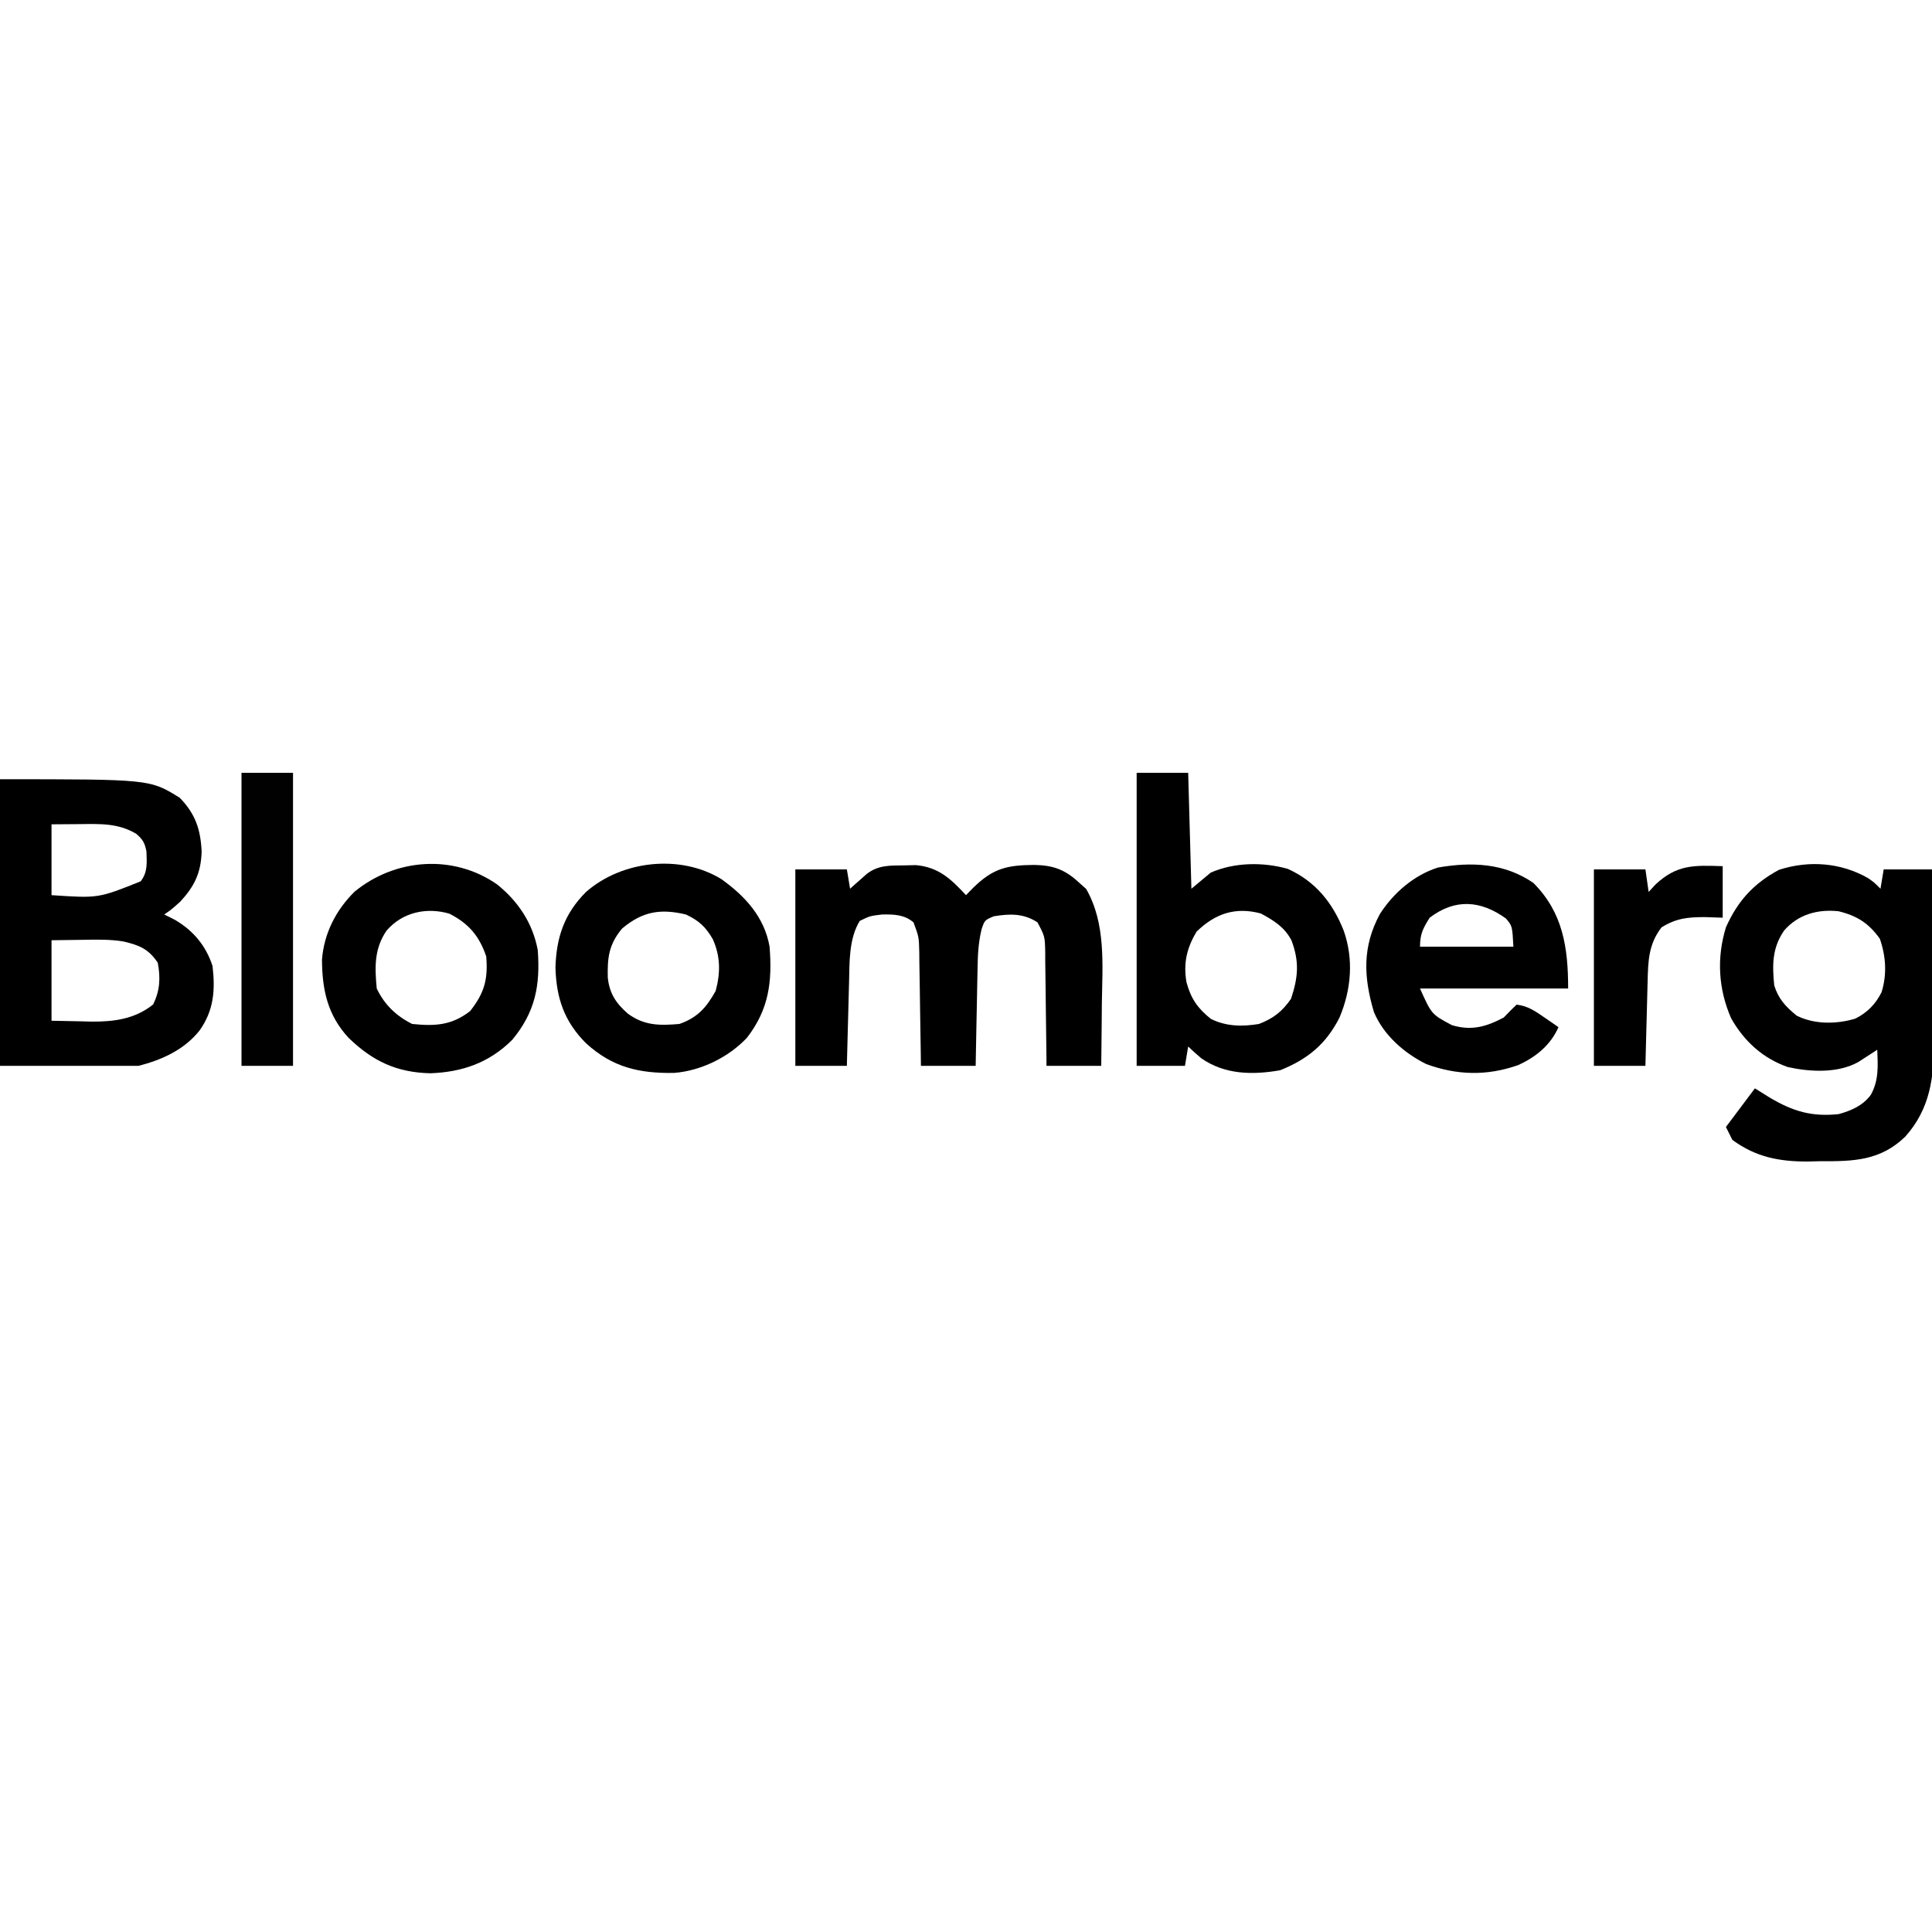
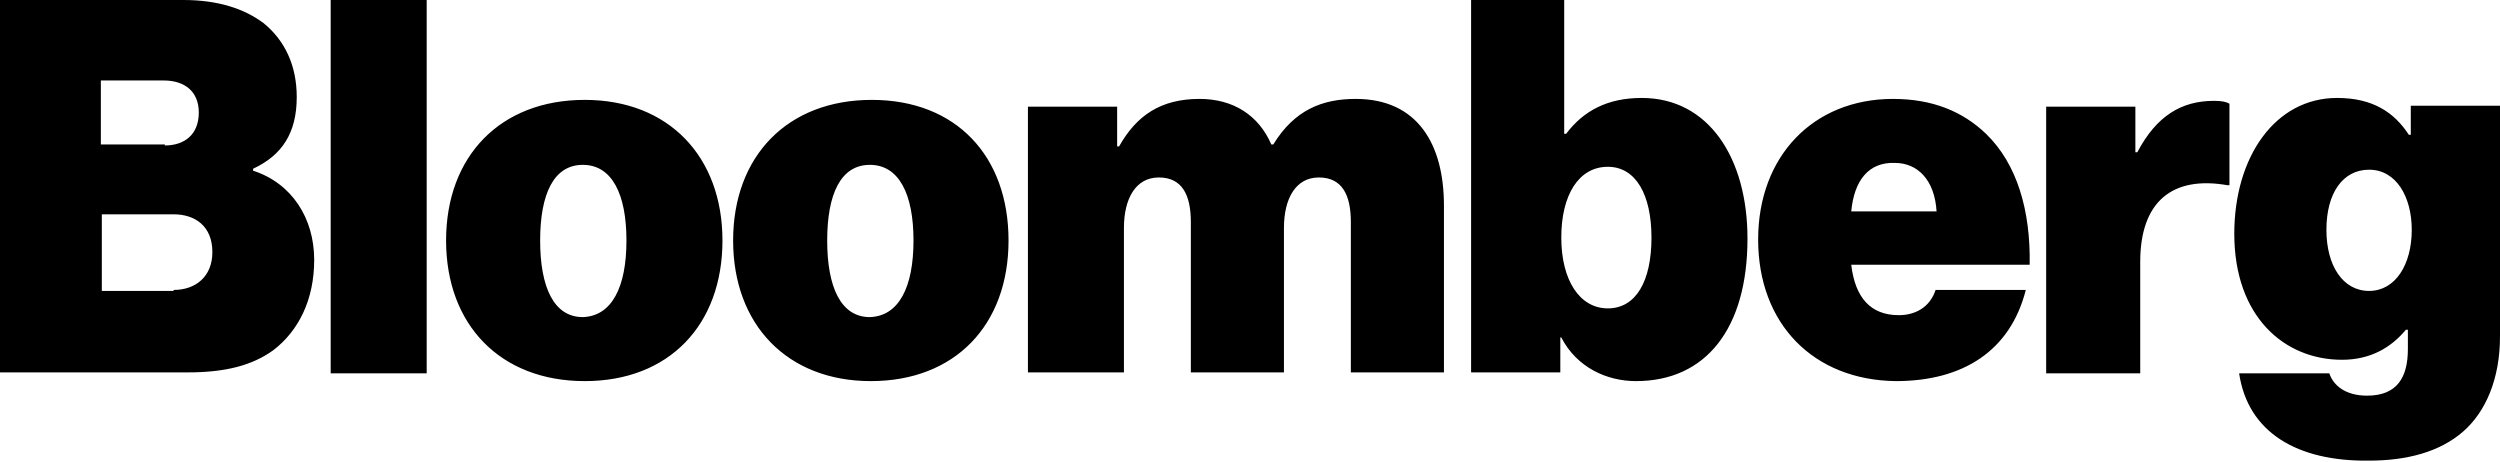
- <svg xmlns="http://www.w3.org/2000/svg" version="1.1" width="600" height="600">
-   <path d="M0 0 C46.571 0 46.571 0 55.812 5.75 C60.666 10.742 62.276 15.483 62.625 22.438 C62.418 29.052 60.443 33.171 56 38 C53.125 40.562 53.125 40.562 51 42 C52.031 42.516 53.062 43.031 54.125 43.562 C59.935 46.886 63.933 51.621 66 58 C66.887 65.482 66.408 71.773 62 78 C57.273 83.978 50.276 87.181 43 89 C28.81 89 14.62 89 0 89 C0 59.63 0 30.26 0 0 Z M16 14 C16 21.26 16 28.52 16 36 C30.545 36.976 30.545 36.976 43.691 31.699 C45.917 28.81 45.587 25.976 45.484 22.449 C44.944 19.719 44.379 18.754 42.312 16.938 C36.58 13.584 31.15 13.872 24.688 13.938 C21.821 13.958 18.954 13.979 16 14 Z M16 50 C16 58.25 16 66.5 16 75 C20.672 75.093 20.672 75.093 25.438 75.188 C26.4 75.215 27.362 75.242 28.353 75.27 C35.401 75.337 41.945 74.459 47.562 69.938 C49.684 65.603 49.879 61.729 49 57 C46.13 52.695 43.28 51.541 38.336 50.384 C34.067 49.682 29.814 49.794 25.5 49.875 C20.797 49.937 20.797 49.937 16 50 Z " fill="#000000" transform="translate(0,242)" />
-   <path d="M0 0 C1.855 1.289 1.855 1.289 3.855 3.289 C4.185 1.309 4.515 -0.671 4.855 -2.711 C9.805 -2.711 14.755 -2.711 19.855 -2.711 C19.969 5.818 20.06 14.345 20.115 22.874 C20.14 26.836 20.176 30.797 20.233 34.758 C20.288 38.59 20.317 42.422 20.33 46.254 C20.339 47.707 20.357 49.16 20.384 50.612 C20.584 61.739 19.249 71.713 11.543 80.289 C3.753 87.824 -4.59 87.965 -14.895 87.914 C-16.189 87.946 -17.483 87.979 -18.816 88.012 C-27.65 88.021 -34.903 86.619 -42.145 81.289 C-42.805 79.969 -43.465 78.649 -44.145 77.289 C-41.175 73.329 -38.205 69.369 -35.145 65.289 C-33.618 66.238 -32.092 67.187 -30.52 68.164 C-23.332 72.432 -17.518 74.164 -9.145 73.289 C-5.23 72.223 -1.588 70.633 0.855 67.289 C3.379 62.773 3.052 58.31 2.855 53.289 C2.324 53.638 1.793 53.988 1.246 54.348 C0.186 55.03 0.186 55.03 -0.895 55.727 C-1.591 56.179 -2.287 56.631 -3.004 57.098 C-9.412 60.664 -17.966 60.207 -24.938 58.676 C-32.696 55.945 -38.473 50.679 -42.52 43.539 C-46.507 34.424 -47.055 24.775 -44.145 15.289 C-40.495 7.087 -35.505 1.625 -27.645 -2.586 C-18.344 -5.59 -8.423 -4.825 0 0 Z M-26.082 16.289 C-29.8 21.698 -29.769 26.91 -29.145 33.289 C-27.866 37.501 -25.562 39.95 -22.145 42.727 C-16.618 45.478 -9.791 45.389 -3.957 43.629 C-0.254 41.785 2.352 39.109 4.199 35.414 C5.912 29.867 5.543 24.28 3.668 18.852 C0.255 14.027 -3.425 11.69 -9.145 10.289 C-15.621 9.585 -21.768 11.277 -26.082 16.289 Z " fill="#000000" transform="translate(580.1445,272.7109)" />
-   <path d="M0 0 C1.203 -0.026 2.405 -0.052 3.645 -0.078 C10.774 0.582 14.535 4.265 19.188 9.25 C19.93 8.487 20.672 7.724 21.438 6.938 C27.575 0.94 31.841 -0.079 40.415 -0.139 C46.286 -0.018 49.923 1.294 54.188 5.25 C54.951 5.931 55.714 6.611 56.5 7.312 C62.71 18.122 61.544 30.981 61.375 43 C61.36 44.872 61.346 46.745 61.334 48.617 C61.304 53.162 61.245 57.705 61.188 62.25 C55.578 62.25 49.968 62.25 44.188 62.25 C44.178 60.999 44.169 59.747 44.159 58.458 C44.119 53.813 44.054 49.17 43.98 44.525 C43.952 42.516 43.931 40.506 43.917 38.496 C43.895 35.606 43.848 32.718 43.797 29.828 C43.796 28.93 43.794 28.032 43.793 27.107 C43.694 22.077 43.694 22.077 41.392 17.706 C37.069 14.85 32.716 14.995 27.812 15.812 C24.989 17.017 24.989 17.017 24.049 19.77 C22.994 24.03 22.835 27.996 22.773 32.367 C22.754 33.224 22.735 34.081 22.715 34.965 C22.655 37.685 22.609 40.405 22.562 43.125 C22.524 44.977 22.485 46.828 22.445 48.68 C22.348 53.203 22.268 57.726 22.188 62.25 C16.578 62.25 10.967 62.25 5.188 62.25 C5.173 60.999 5.158 59.747 5.143 58.458 C5.085 53.814 5.008 49.17 4.925 44.525 C4.892 42.516 4.864 40.506 4.841 38.496 C4.808 35.606 4.755 32.717 4.699 29.828 C4.693 28.93 4.686 28.032 4.68 27.107 C4.566 22.226 4.566 22.226 2.89 17.706 C0.043 15.271 -3.217 15.197 -6.812 15.25 C-10.65 15.702 -10.65 15.702 -13.812 17.25 C-17.187 22.771 -16.981 29.965 -17.129 36.273 C-17.15 37.02 -17.17 37.766 -17.192 38.535 C-17.257 40.898 -17.316 43.261 -17.375 45.625 C-17.418 47.236 -17.462 48.846 -17.506 50.457 C-17.613 54.388 -17.713 58.319 -17.812 62.25 C-23.093 62.25 -28.372 62.25 -33.812 62.25 C-33.812 42.12 -33.812 21.99 -33.812 1.25 C-28.532 1.25 -23.253 1.25 -17.812 1.25 C-17.483 3.23 -17.152 5.21 -16.812 7.25 C-16.342 6.828 -15.871 6.407 -15.387 5.973 C-14.764 5.425 -14.141 4.877 -13.5 4.312 C-12.885 3.767 -12.27 3.222 -11.637 2.66 C-8.012 -0.141 -4.422 0.057 0 0 Z " fill="#000000" transform="translate(280.8125,268.75)" />
-   <path d="M0 0 C5.28 0 10.56 0 16 0 C16.33 11.88 16.66 23.76 17 36 C18.98 34.35 20.96 32.7 23 31 C30.318 27.781 39.304 27.665 46.953 29.84 C55.543 33.753 60.844 40.327 64.289 48.984 C67.444 57.93 66.653 67.323 63 76 C58.844 84.245 53.081 88.968 44.562 92.375 C36.057 93.867 27.447 93.774 20.105 88.688 C18.686 87.517 17.334 86.266 16 85 C15.67 86.98 15.34 88.96 15 91 C10.05 91 5.1 91 0 91 C0 60.97 0 30.94 0 0 Z M18.625 49.312 C15.529 54.433 14.47 59.161 15.469 65.016 C16.831 70.104 18.94 73.156 23.062 76.438 C27.847 78.799 32.807 78.857 38 78 C42.446 76.284 45.238 74.106 47.938 70.188 C50.165 63.505 50.57 58.636 48.082 52.047 C45.894 47.908 42.648 45.887 38.562 43.688 C30.648 41.564 24.363 43.726 18.625 49.312 Z " fill="#000000" transform="translate(353,240)" />
-   <path d="M0 0 C9.2 9.2 10.812 20.066 10.812 32.812 C-4.367 32.812 -19.547 32.812 -35.188 32.812 C-31.597 40.83 -31.597 40.83 -25.266 44.191 C-19.206 46.002 -14.655 44.701 -9.188 41.812 C-8.466 41.07 -7.744 40.328 -7 39.562 C-6.402 38.985 -5.804 38.407 -5.188 37.812 C-1.693 38.196 0.717 39.908 3.562 41.875 C4.362 42.423 5.161 42.971 5.984 43.535 C6.588 43.957 7.191 44.378 7.812 44.812 C5.325 50.43 0.756 54.139 -4.812 56.625 C-14.37 59.988 -23.75 59.767 -33.254 56.27 C-40.12 52.859 -46.501 47.29 -49.508 40.102 C-52.76 29.15 -53.116 19.78 -47.625 9.625 C-43.418 3.115 -37.155 -2.333 -29.684 -4.754 C-19.138 -6.586 -8.967 -6.154 0 0 Z M-32.188 10.812 C-34.265 14.096 -35.188 15.929 -35.188 19.812 C-25.617 19.812 -16.047 19.812 -6.188 19.812 C-6.532 13.397 -6.532 13.397 -8.492 11.07 C-16.401 5.365 -24.329 4.84 -32.188 10.812 Z " fill="#000000" transform="translate(476.1875,274.1875)" />
-   <path d="M0 0 C6.524 5.275 10.993 11.973 12.574 20.305 C13.405 31.345 11.799 39.612 4.66 48.227 C-2.514 55.374 -10.902 58.27 -20.801 58.617 C-31.278 58.371 -38.687 54.848 -46.148 47.641 C-52.653 40.641 -54.399 32.721 -54.426 23.305 C-53.806 15.191 -50.09 7.914 -44.312 2.223 C-31.68 -8.141 -13.614 -9.515 0 0 Z M-34.363 14.305 C-38.235 19.937 -38.059 25.664 -37.426 32.305 C-35.006 37.323 -31.427 40.804 -26.426 43.305 C-19.287 44.027 -14.163 43.754 -8.426 39.305 C-3.981 33.69 -2.833 29.416 -3.426 22.305 C-5.612 15.948 -8.835 12.146 -14.863 9.055 C-21.972 6.974 -29.464 8.613 -34.363 14.305 Z " fill="#000000" transform="translate(154.4258,274.6953)" />
-   <path d="M0 0 C7.432 5.314 13.395 11.805 15 21 C15.866 31.922 14.785 40.458 8 49.25 C2.307 55.338 -6.334 59.568 -14.664 60.203 C-25.586 60.376 -33.807 58.46 -42 51 C-48.786 44.214 -51.223 36.971 -51.5 27.5 C-51.223 18.044 -48.712 10.712 -42 4 C-30.885 -5.75 -12.791 -7.808 0 0 Z M-30.812 15.375 C-34.883 20.26 -35.403 24.344 -35.246 30.57 C-34.742 35.544 -32.662 38.606 -29 41.812 C-23.874 45.55 -19.143 45.527 -13 45 C-7.371 43.019 -4.604 39.887 -1.75 34.75 C-0.225 29.157 -0.234 24.027 -2.625 18.688 C-4.802 14.893 -6.962 12.869 -11 11 C-18.874 9.126 -24.486 10.033 -30.812 15.375 Z " fill="#000000" transform="translate(224,273)" />
-   <path d="M0 0 C5.28 0 10.56 0 16 0 C16 30.03 16 60.06 16 91 C10.72 91 5.44 91 0 91 C0 60.97 0 30.94 0 0 Z " fill="#010101" transform="translate(75,240)" />
-   <path d="M0 0 C0 5.28 0 10.56 0 16 C-1.836 15.938 -3.671 15.876 -5.562 15.812 C-10.934 15.825 -14.42 16.174 -19 19 C-23.025 24.232 -23.168 29.424 -23.316 35.828 C-23.337 36.577 -23.358 37.326 -23.379 38.098 C-23.445 40.482 -23.504 42.866 -23.562 45.25 C-23.606 46.87 -23.649 48.49 -23.693 50.109 C-23.801 54.073 -23.9 58.036 -24 62 C-29.28 62 -34.56 62 -40 62 C-40 41.87 -40 21.74 -40 1 C-34.72 1 -29.44 1 -24 1 C-23.67 3.31 -23.34 5.62 -23 8 C-22.299 7.237 -21.598 6.474 -20.875 5.688 C-14.184 -0.567 -8.846 -0.295 0 0 Z " fill="#000000" transform="translate(535,269)" />
+ <svg xmlns="http://www.w3.org/2000/svg" viewBox="115 -9.6 257.8 47.6">
+   <path d="M115-9.6h18.9c3.6 0 6.3.9 8.3 2.4 2.2 1.8 3.4 4.4 3.4 7.6 0 3.7-1.5 6-4.5 7.4V8c4 1.3 6.3 4.9 6.3 9.2 0 4.1-1.6 7.3-4.2 9.3-2.2 1.6-5 2.3-8.8 2.3H115V-9.6zm17 15c2 0 3.5-1.1 3.5-3.4 0-2.2-1.5-3.3-3.6-3.3h-6.5v6.6h6.6zm.9 14.9c2.3 0 4-1.4 4-3.9 0-2.7-1.8-3.9-4-3.9h-7.4v7.9h7.4zM149.1-9.6h9.9v38.5h-9.9V-9.6zM161 15.2C161 6.5 166.6.7 175.3.7s14.2 5.9 14.2 14.5c0 8.7-5.5 14.5-14.2 14.5S161 23.9 161 15.2zm18.6 0c0-4.8-1.5-7.8-4.5-7.8s-4.4 3-4.4 7.8 1.4 7.9 4.4 7.9c3-.1 4.5-3.1 4.5-7.9zM190.6 15.2c0-8.7 5.6-14.5 14.3-14.5S219 6.5 219 15.2s-5.5 14.5-14.2 14.5c-8.6 0-14.2-5.8-14.2-14.5zm18.6 0c0-4.8-1.5-7.8-4.5-7.8s-4.4 3-4.4 7.8 1.4 7.9 4.4 7.9c3-.1 4.5-3.1 4.5-7.9zM221 1.4h9.2v4.1h.2c1.8-3.2 4.3-4.9 8.3-4.9 3.5 0 6.1 1.7 7.4 4.7h.2c2.2-3.6 5.1-4.7 8.5-4.7 6.4 0 9.1 4.7 9.1 11v17.2h-9.6V13.3c0-2.8-.9-4.6-3.3-4.6s-3.6 2.2-3.6 5.2v14.9h-9.6V13.3c0-2.8-.9-4.6-3.3-4.6s-3.6 2.2-3.6 5.2v14.9H221V1.4zM276 25.2h-.1v3.6h-9.2V-9.6h9.6V4.2h.2c1.8-2.4 4.3-3.7 7.8-3.7 6.9 0 10.9 6.2 10.9 14.5 0 9.3-4.3 14.7-11.5 14.7-3 0-6.1-1.4-7.7-4.5zm9.3-10.3c0-4.4-1.6-7.3-4.5-7.3-3 0-4.8 2.9-4.8 7.3s1.9 7.3 4.8 7.3 4.5-2.8 4.5-7.3zM296.3 15.1c0-8.6 5.7-14.5 13.9-14.5 4.1 0 7.2 1.3 9.6 3.6 3.2 3.1 4.6 7.9 4.5 13.5h-18.4c.4 3.4 2 5.2 4.9 5.2 1.7 0 3.2-.8 3.8-2.6h9.3c-1.6 6.3-6.5 9.4-13.4 9.4-8.5-.1-14.2-5.9-14.2-14.6zm9.6-2.9h8.8c-.2-3.3-2-5-4.3-5-2.7-.1-4.2 1.8-4.5 5zM335.2 6.1h.2c2-3.8 4.6-5.3 7.9-5.3.8 0 1.3.1 1.6.3v8.4h-.2c-5.7-1-9 1.7-9 7.9v11.5H326V1.4h9.2v4.7zM345.9 28.9h9.3c.4 1.2 1.6 2.3 3.9 2.3 3.1 0 4.2-1.9 4.2-4.8v-2h-.2c-1.5 1.8-3.6 3.1-6.6 3.1-5.9 0-11.1-4.4-11.1-13 0-7.9 4.2-14 10.6-14 3.7 0 5.9 1.5 7.4 3.8h.2v-3h9.2v23.8c0 4.4-1.5 7.8-3.8 9.8-2.4 2.1-5.8 3-9.7 3-7.4.1-12.5-2.9-13.4-9zm17.8-14.8c0-3.4-1.6-6.2-4.4-6.2-2.7 0-4.4 2.4-4.4 6.2 0 3.7 1.7 6.3 4.4 6.3s4.4-2.7 4.4-6.3z" />
</svg>
